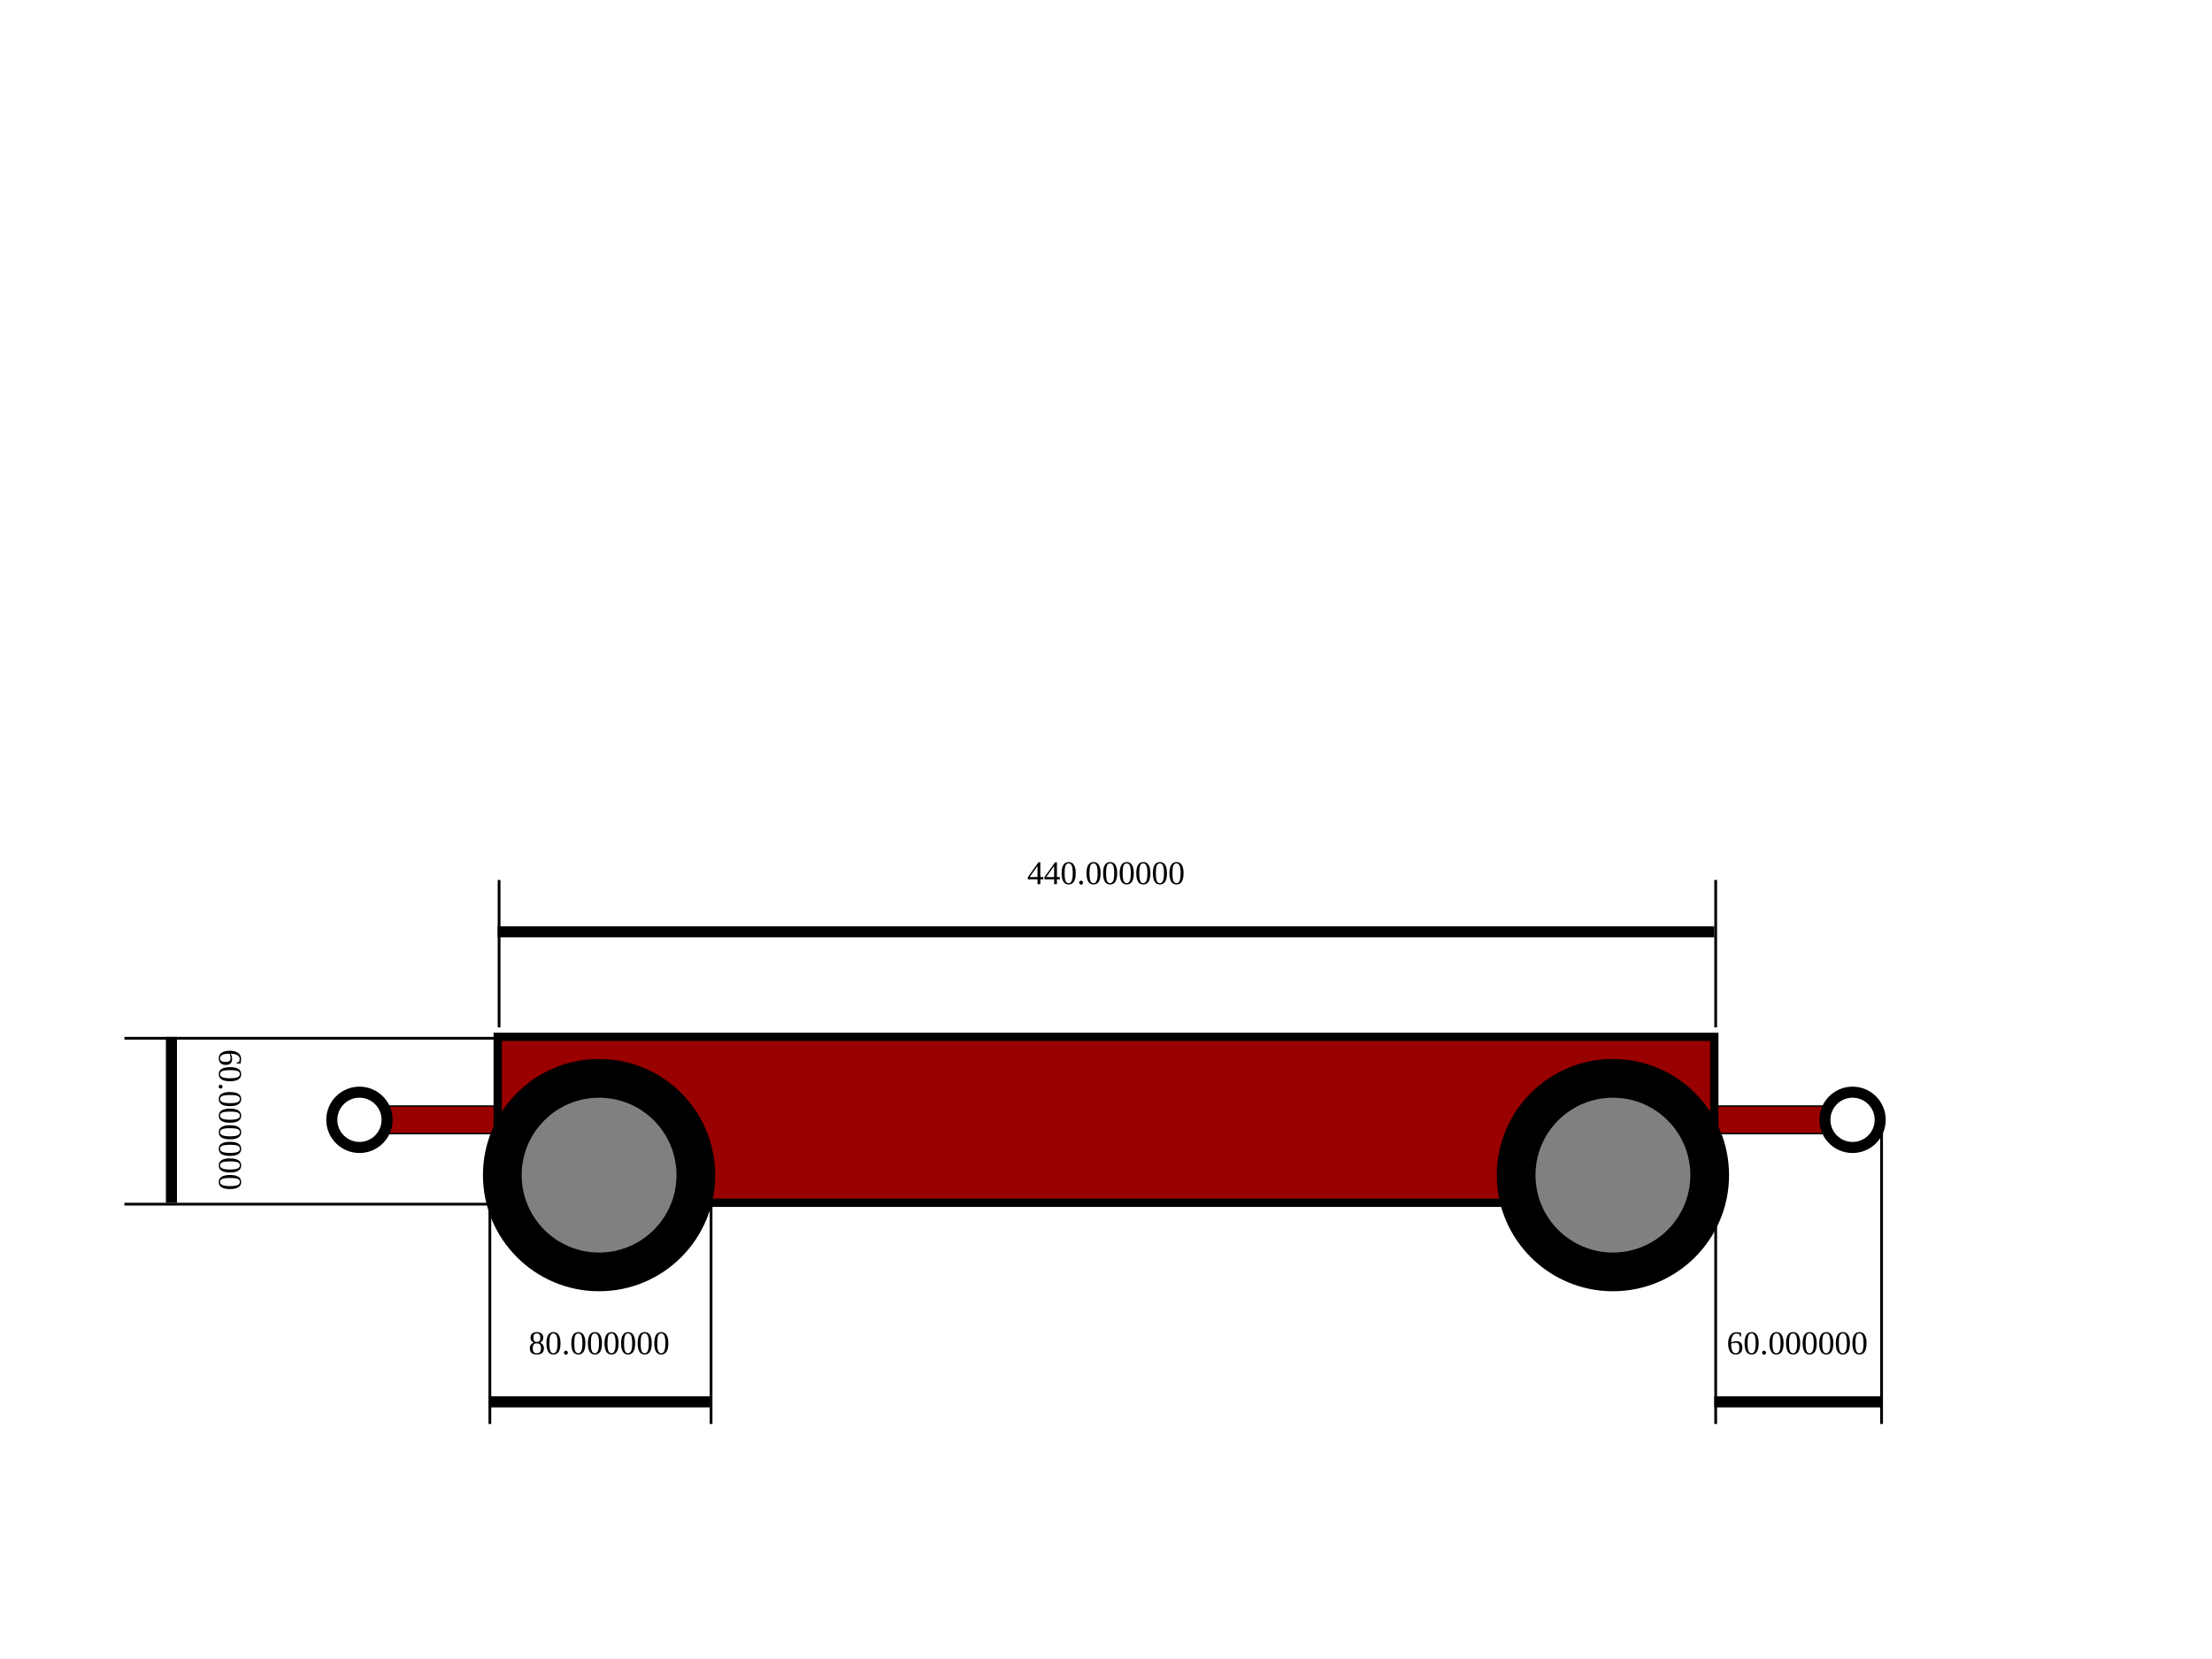
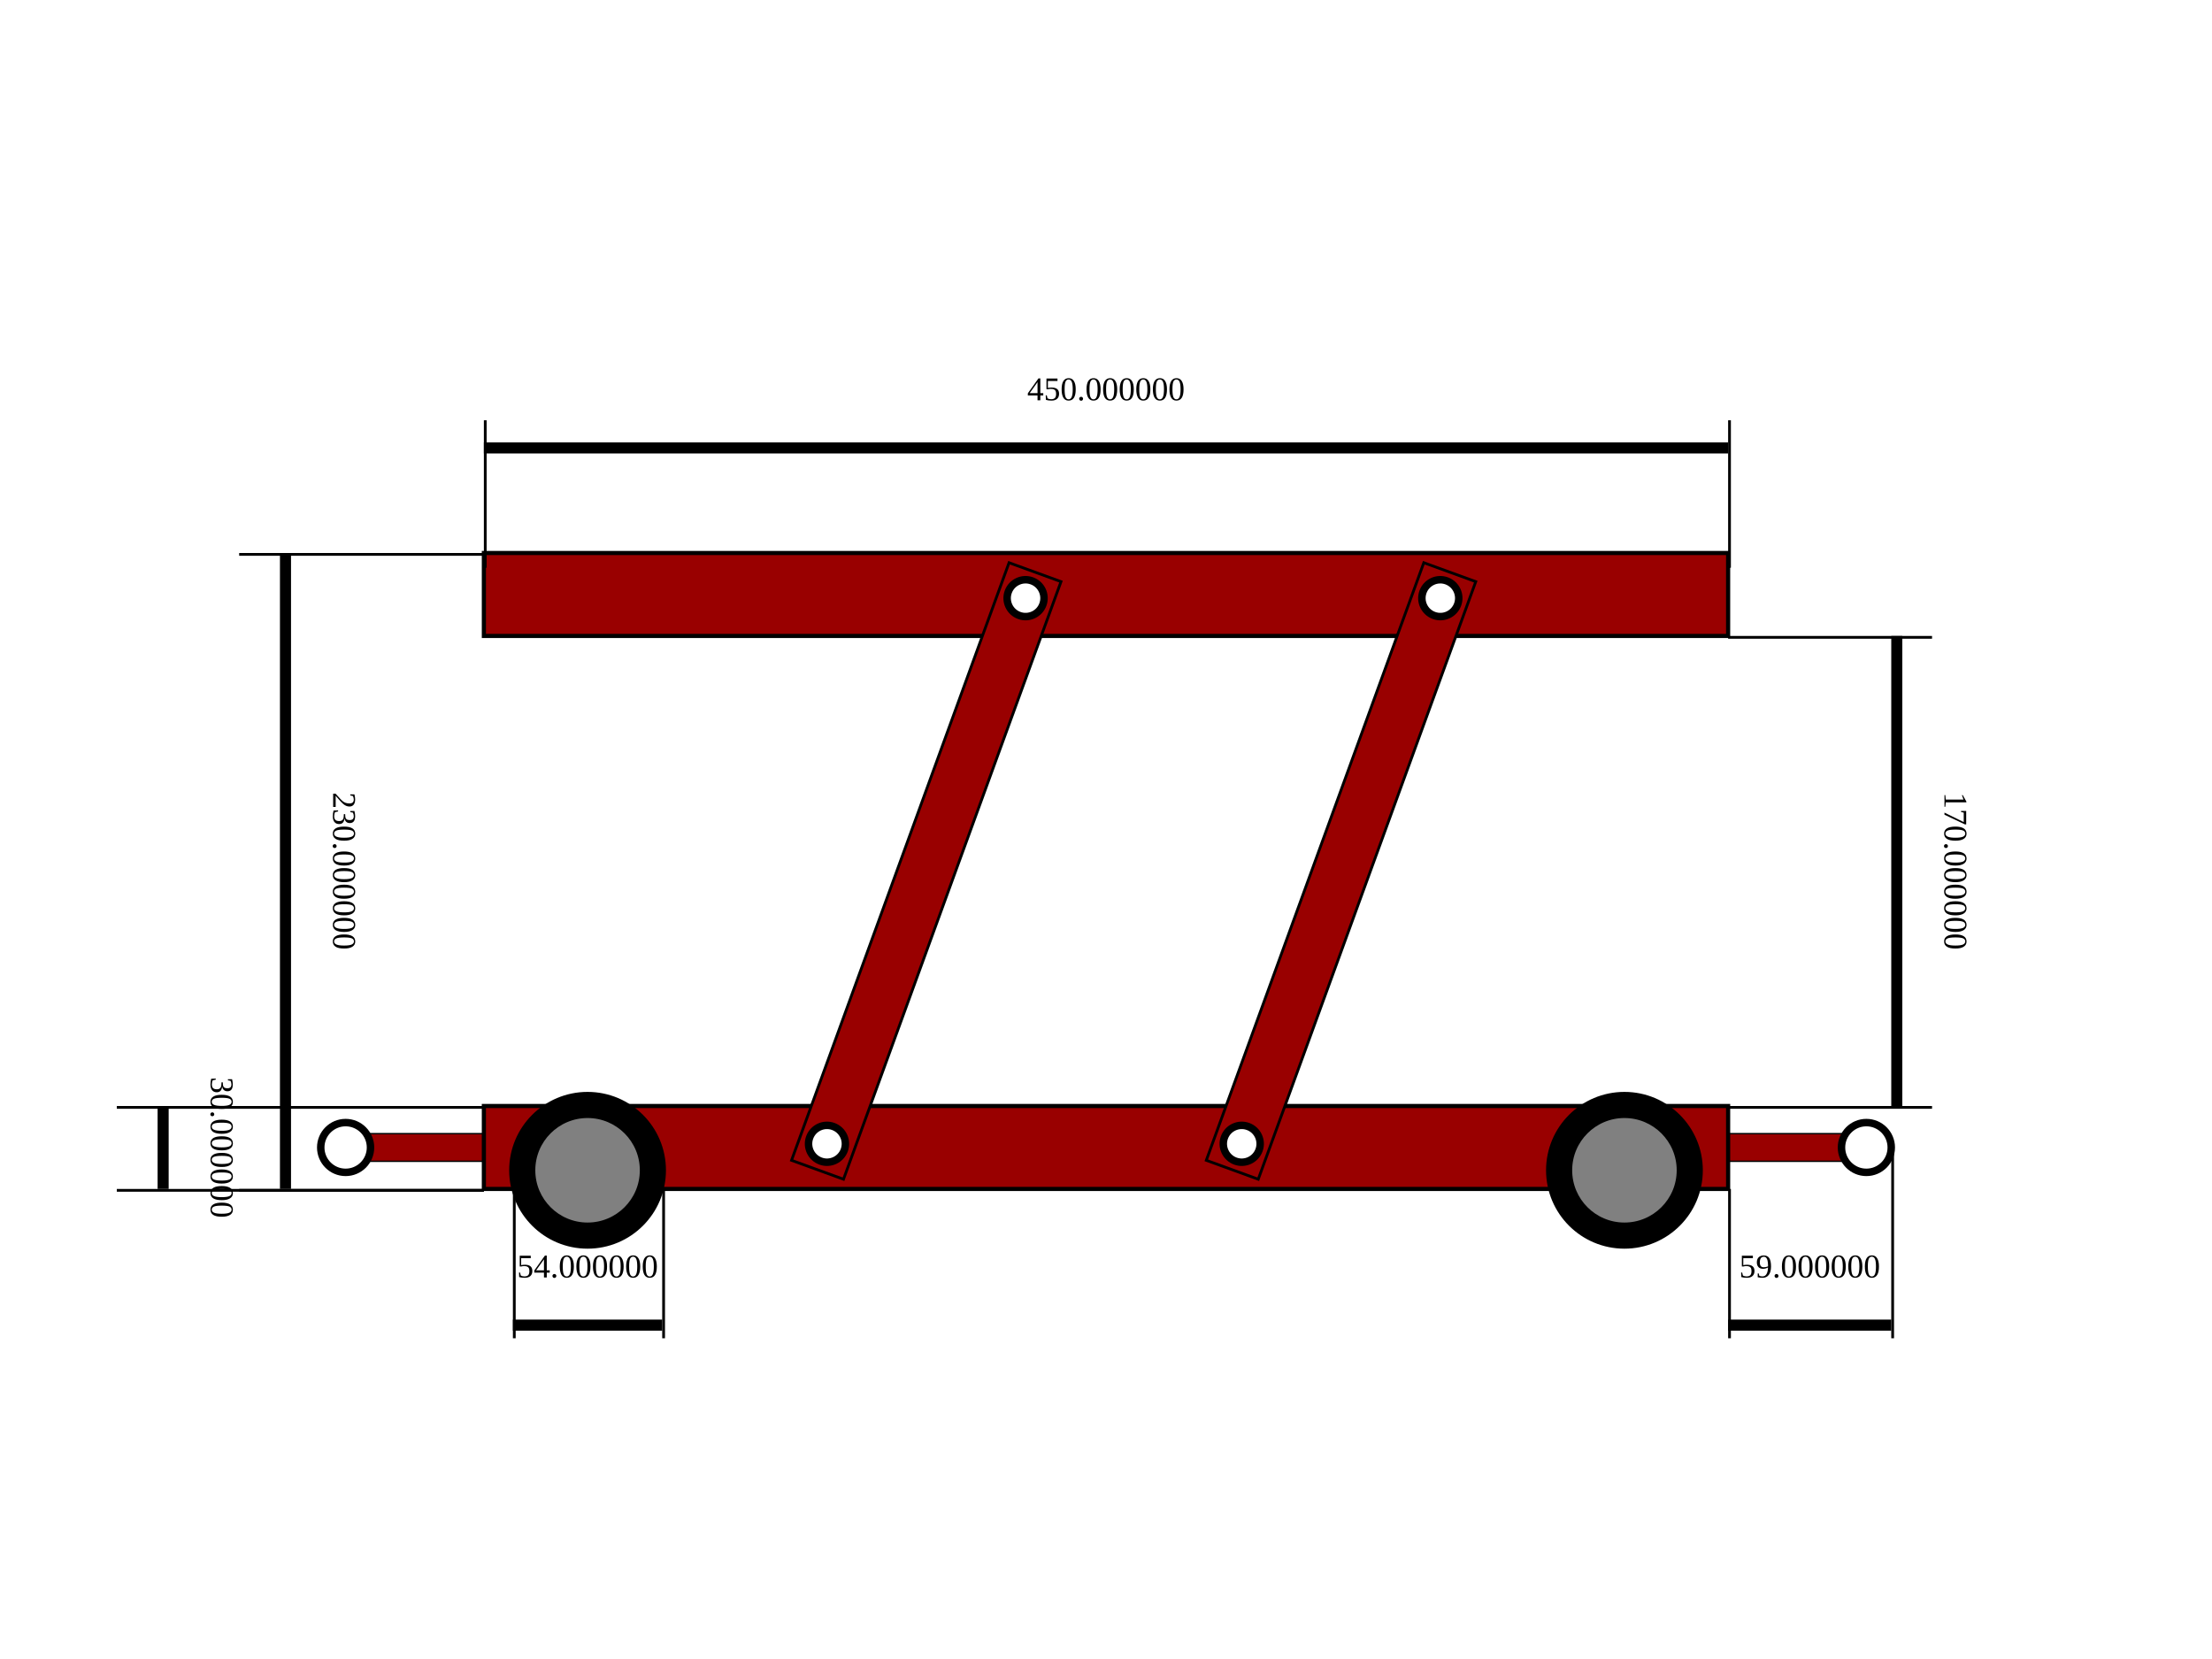
<svg xmlns="http://www.w3.org/2000/svg" width="800 " height="600">
-   <rect x="0" y="0" width="800" height="800" style="stroke-width:0.0; stroke:" fill="white" />
-   <rect x="130" y="400" width="50" height="10" style="stroke-width:0.5; stroke:black" fill="#990000" />
-   <circle cx="130" cy="405" r="10" stroke="black" stroke-width="4" fill="white" />
-   <rect x="620" y="400" width="50" height="10" style="stroke-width:0.5; stroke:black" fill="#990000" />
-   <circle cx="670" cy="405" r="10" stroke="black" stroke-width="4" fill="white" />
-   <rect x="180" y="375" width="440" height="60" style="stroke-width:3; stroke:black" fill="#990000" />
-   <circle cx="583.333" cy="425" r="40" stroke="black" stroke-width="4" fill="black" />
-   <circle cx="583.333" cy="425" r="30" stroke="black" stroke-width="4" fill="gray" />
-   <circle cx="216.667" cy="425" r="40" stroke="black" stroke-width="4" fill="black" />
-   <circle cx="216.667" cy="425" r="30" stroke="black" stroke-width="4" fill="gray" />
-   <rect x="180" y="335" width="440" height="4" style="stroke-width:0; stroke:" fill="black" />
-   <rect x="180" y="318.25" width="1" height="53.333" style="stroke-width:0; stroke:" fill="black" />
-   <rect x="620" y="318.25" width="1" height="53.333" style="stroke-width:0; stroke:" fill="black" />
-   <text x="400" y="317" fill="black" dominant-baseline="middle" text-anchor="middle" transform="rotate(0,400,337)">440.000000</text>
-   <rect x="176.667" y="505" width="80" height="4" style="stroke-width:0; stroke:" fill="black" />
-   <rect x="176.667" y="435" width="1" height="80" style="stroke-width:0; stroke:" fill="black" />
-   <rect x="256.667" y="435" width="1" height="80" style="stroke-width:0; stroke:" fill="black" />
-   <text x="216.667" y="487" fill="black" dominant-baseline="middle" text-anchor="middle" transform="rotate(0,216.6667,507)">80.000000</text>
-   <rect x="620" y="505" width="60" height="4" style="stroke-width:0; stroke:" fill="black" />
-   <rect x="620" y="435" width="1" height="80" style="stroke-width:0; stroke:" fill="black" />
-   <rect x="680" y="405" width="1" height="110" style="stroke-width:0; stroke:" fill="black" />
-   <text x="650" y="487" fill="black" dominant-baseline="middle" text-anchor="middle" transform="rotate(0,650,507)">60.000000</text>
-   <rect x="60" y="375" width="4" height="60" style="stroke-width:0; stroke:" fill="black" />
-   <rect x="45" y="375" width="135" height="1" style="stroke-width:0; stroke:" fill="black" />
-   <rect x="45" y="435" width="135" height="1" style="stroke-width:0; stroke:" fill="black" />
-   <text x="62" y="385" fill="black" dominant-baseline="middle" text-anchor="middle" transform="rotate(90,62,405)">60.000000</text>
+   <rect x="0" y="0" width="800" height="600" style="stroke-width:0.0; stroke:" fill="white" />
+   <rect x="125" y="410" width="50" height="10" style="stroke-width:0.5; stroke:black" fill="#990000" />
+   <circle cx="125" cy="415" r="9" stroke="black" stroke-width="2.7" fill="white" />
+   <rect x="625" y="410" width="50" height="10" style="stroke-width:0.5; stroke:black" fill="#990000" />
+   <circle cx="675" cy="415" r="9" stroke="black" stroke-width="2.7" fill="white" />
+   <rect x="175" y="400" width="450" height="30" style="stroke-width:1.5; stroke:black" fill="#990000" />
+   <circle cx="587.5" cy="423.25" r="27" stroke="black" stroke-width="2.7" fill="black" />
+   <circle cx="587.5" cy="423.25" r="20.25" stroke="black" stroke-width="2.7" fill="gray" />
+   <circle cx="212.5" cy="423.25" r="27" stroke="black" stroke-width="2.7" fill="black" />
+   <circle cx="212.5" cy="423.25" r="20.25" stroke="black" stroke-width="2.7" fill="gray" />
+   <rect x="175" y="200" width="450" height="30" style="stroke-width:1.5; stroke:black" fill="#990000" />
+   <g transform="rotate(20,335,315)">
+     <rect x="325" y="200" width="20" height="230" style="stroke-width:1; stroke:black" fill="#990000" />
+     <circle cx="335" cy="420" r="6.667" stroke="black" stroke-width="2.7" fill="white" />
+     <circle cx="335" cy="210" r="6.667" stroke="black" stroke-width="2.7" fill="white" />
+   </g>
+   <g transform="rotate(20,485,315)">
+     <rect x="475" y="200" width="20" height="230" style="stroke-width:1; stroke:black" fill="#990000" />
+     <circle cx="485" cy="420" r="6.667" stroke="black" stroke-width="2.7" fill="white" />
+     <circle cx="485" cy="210" r="6.667" stroke="black" stroke-width="2.7" fill="white" />
+   </g>
+   <rect x="101.25" y="200" width="4" height="230" style="stroke-width:0; stroke:" fill="black" />
+   <rect x="86.5" y="200" width="88.5" height="1" style="stroke-width:0; stroke:" fill="black" />
+   <rect x="86.5" y="430" width="88.5" height="1" style="stroke-width:0; stroke:" fill="black" />
+   <text x="103.25" y="295" fill="black" dominant-baseline="middle" text-anchor="middle" transform="rotate(90,103.25,315)">230.000000</text>
+   <rect x="175" y="160" width="450" height="4" style="stroke-width:0; stroke:" fill="black" />
+   <rect x="175" y="152" width="1" height="53.333" style="stroke-width:0; stroke:" fill="black" />
+   <rect x="625" y="152" width="1" height="53.333" style="stroke-width:0; stroke:" fill="black" />
+   <text x="400" y="142" fill="black" dominant-baseline="middle" text-anchor="middle" transform="rotate(0,400,162)">450.000000</text>
+   <rect x="185.5" y="477.25" width="54" height="4" style="stroke-width:0; stroke:" fill="black" />
+   <rect x="185.5" y="430" width="1" height="54" style="stroke-width:0; stroke:" fill="black" />
+   <rect x="239.5" y="430" width="1" height="54" style="stroke-width:0; stroke:" fill="black" />
+   <text x="212.5" y="459.25" fill="black" dominant-baseline="middle" text-anchor="middle" transform="rotate(0,212.5,479.25)">54.000000</text>
+   <rect x="684" y="230" width="4" height="170" style="stroke-width:0; stroke:" fill="black" />
+   <rect x="625" y="230" width="73.75" height="1" style="stroke-width:0; stroke:" fill="black" />
+   <rect x="625" y="400" width="73.75" height="1" style="stroke-width:0; stroke:" fill="black" />
+   <text x="686" y="295" fill="black" dominant-baseline="middle" text-anchor="middle" transform="rotate(90,686,315)">170.000000</text>
+   <rect x="625" y="477.25" width="59" height="4" style="stroke-width:0; stroke:" fill="black" />
+   <rect x="625" y="430" width="1" height="54" style="stroke-width:0; stroke:" fill="black" />
+   <rect x="684" y="415" width="1" height="69" style="stroke-width:0; stroke:" fill="black" />
+   <text x="654.5" y="459.25" fill="black" dominant-baseline="middle" text-anchor="middle" transform="rotate(0,654.5,479.25)">59.000000</text>
+   <rect x="57" y="400" width="4" height="30" style="stroke-width:0; stroke:" fill="black" />
+   <rect x="42.25" y="400" width="132.75" height="1" style="stroke-width:0; stroke:" fill="black" />
+   <rect x="42.25" y="430" width="132.75" height="1" style="stroke-width:0; stroke:" fill="black" />
+   <text x="59" y="395" fill="black" dominant-baseline="middle" text-anchor="middle" transform="rotate(90,59,415)">30.000000</text>
</svg>
